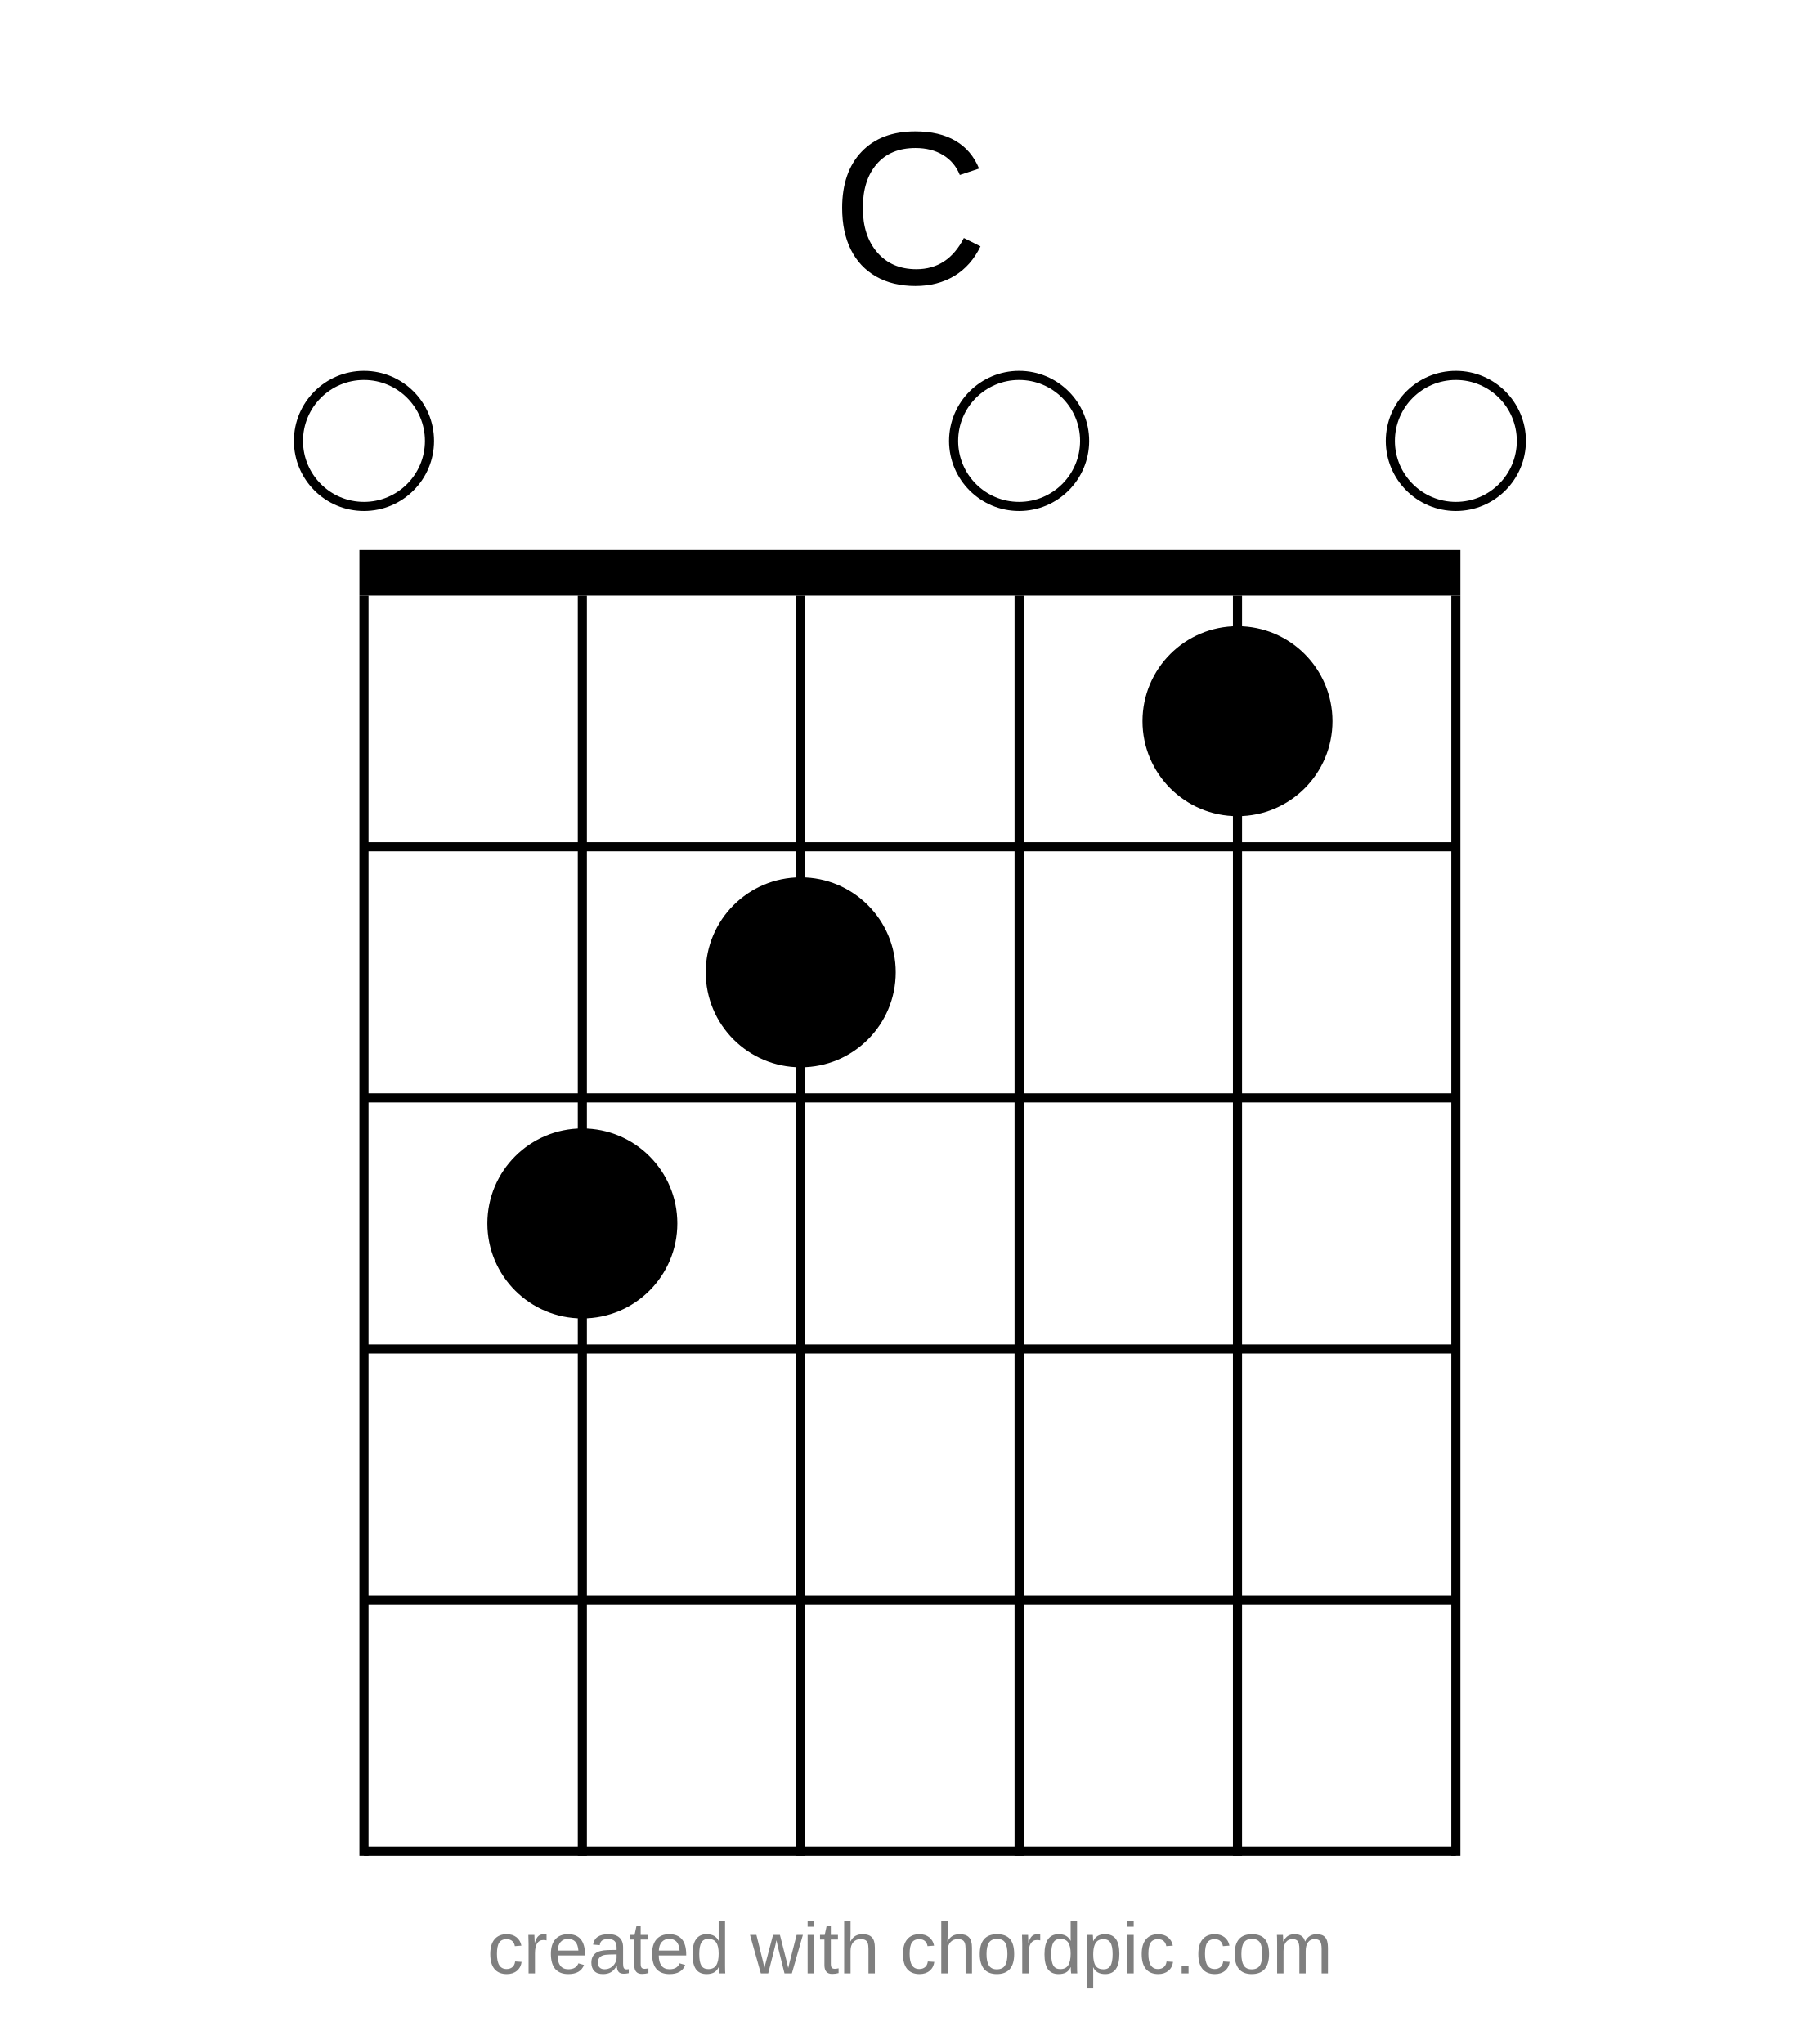
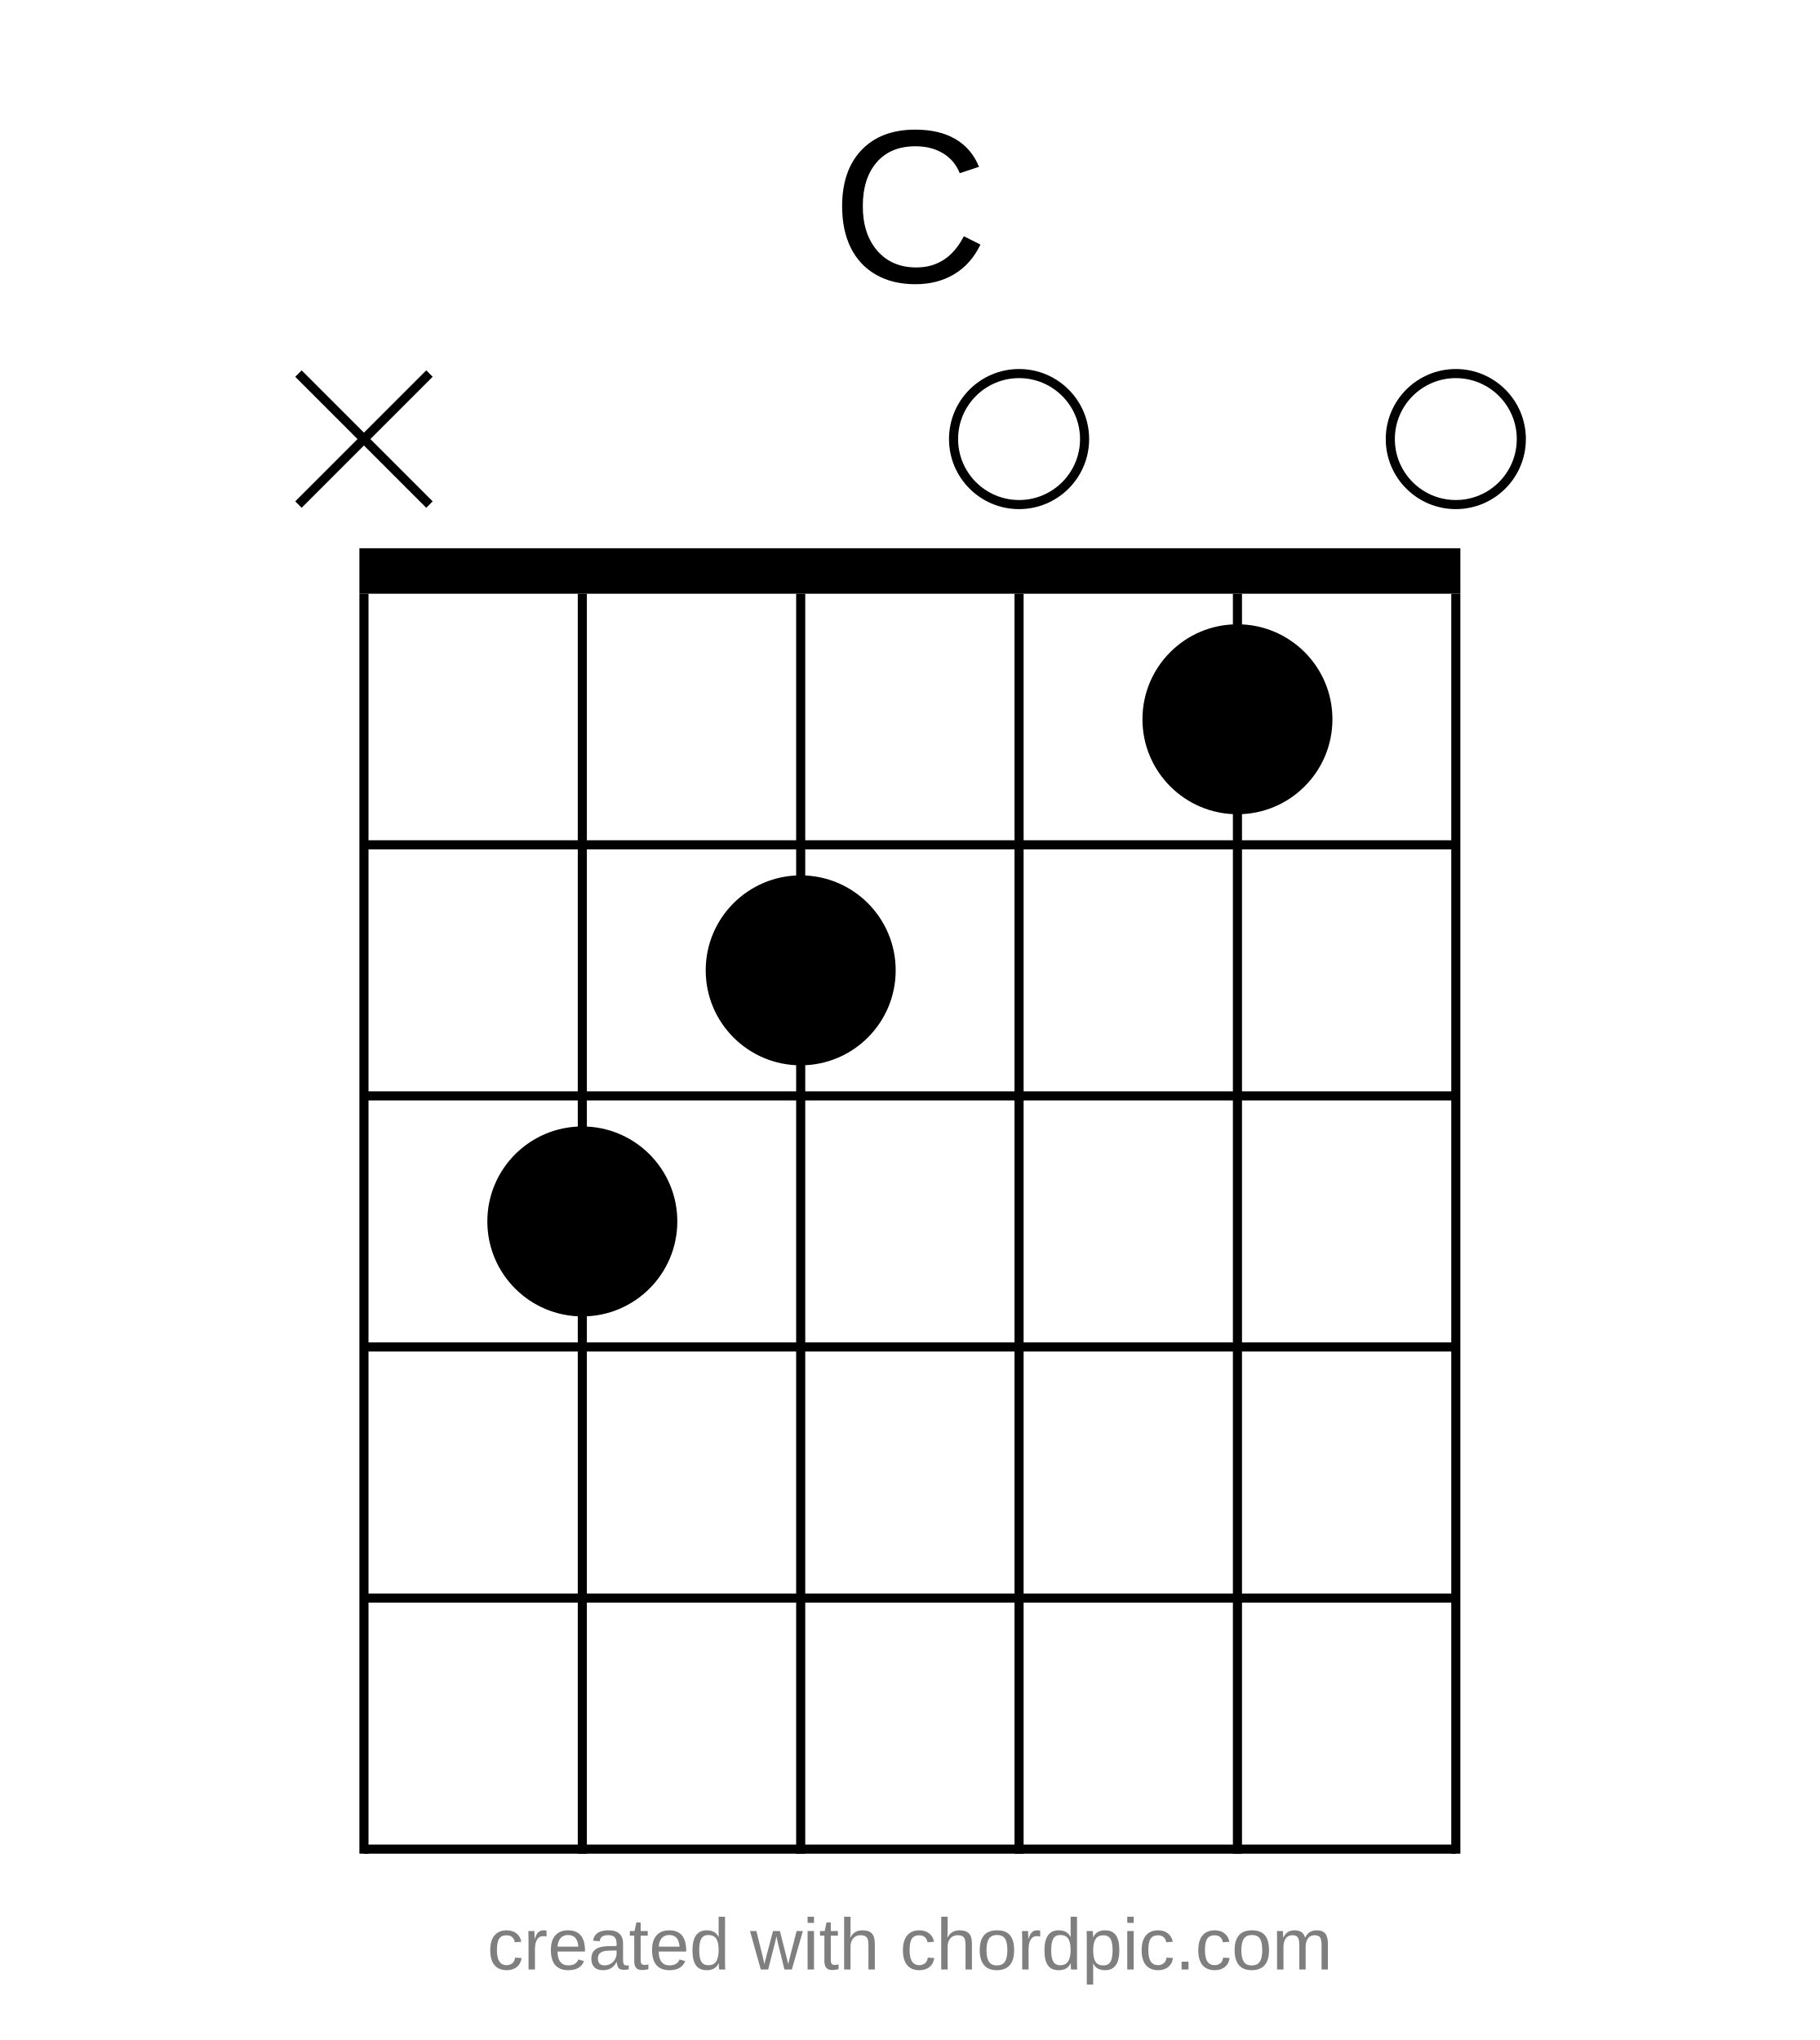
- <svg xmlns="http://www.w3.org/2000/svg" version="1.1" preserveAspectRatio="xMidYMid meet" viewBox="0 0 400 449.278">
-   <text x="200" y="-0.011" font-family="Arial, &quot;Helvetica Neue&quot;, Helvetica, sans-serif" font-size="48" text-anchor="middle" fill="#000000" class="title">
+ <svg xmlns="http://www.w3.org/2000/svg" version="1.1" preserveAspectRatio="xMidYMid meet" viewBox="0 0 400 448.488">
+   <text x="200" y="-0.383" font-family="Arial, &quot;Helvetica Neue&quot;, Helvetica, sans-serif" font-size="48" text-anchor="middle" fill="#000000" class="title">
    <tspan dy="62.4" x="200">C</tspan>
  </text>
-   <circle r="14.4" cx="80" cy="96.916" fill="none" stroke-width="2" stroke="#000000" class="open-string open-string-0" />
-   <circle r="14.4" cx="224" cy="96.916" fill="none" stroke-width="2" stroke="#000000" class="open-string open-string-3" />
-   <circle r="14.4" cx="320" cy="96.916" fill="none" stroke-width="2" stroke="#000000" class="open-string open-string-5" />
-   <line x1="79" y1="125.916" x2="321" y2="125.916" stroke-width="10" stroke="#000000" />
-   <line x1="80" y1="186.116" x2="320" y2="186.116" stroke-width="2" stroke="#000000" />
-   <line x1="80" y1="241.316" x2="320" y2="241.316" stroke-width="2" stroke="#000000" />
-   <line x1="80" y1="296.516" x2="320" y2="296.516" stroke-width="2" stroke="#000000" />
-   <line x1="80" y1="351.716" x2="320" y2="351.716" stroke-width="2" stroke="#000000" />
-   <line x1="80" y1="406.916" x2="320" y2="406.916" stroke-width="2" stroke="#000000" />
-   <line x1="80" y1="130.916" x2="80" y2="407.916" stroke-width="2" stroke="#000000" />
-   <line x1="128" y1="130.916" x2="128" y2="407.916" stroke-width="2" stroke="#000000" />
-   <line x1="176" y1="130.916" x2="176" y2="407.916" stroke-width="2" stroke="#000000" />
-   <line x1="224" y1="130.916" x2="224" y2="407.916" stroke-width="2" stroke="#000000" />
-   <line x1="272" y1="130.916" x2="272" y2="407.916" stroke-width="2" stroke="#000000" />
-   <line x1="320" y1="130.916" x2="320" y2="407.916" stroke-width="2" stroke="#000000" />
-   <circle r="20.88" cx="272" cy="158.516" fill="#000000" stroke-width="0" stroke="#000000" class="finger finger-string-4 finger-fret-0 finger-string-4-fret-0 finger-circle" />
-   <circle r="20.88" cx="176" cy="213.716" fill="#000000" stroke-width="0" stroke="#000000" class="finger finger-string-2 finger-fret-1 finger-string-2-fret-1 finger-circle" />
-   <circle r="20.88" cx="128" cy="268.916" fill="#000000" stroke-width="0" stroke="#000000" class="finger finger-string-1 finger-fret-2 finger-string-1-fret-2 finger-circle" />
-   <text x="80" y="417.956" font-family="Arial, &quot;Helvetica Neue&quot;, Helvetica, sans-serif" font-size="28" text-anchor="middle" dominant-baseline="central" fill="#000000" class="tuning tuning-0" />
-   <text x="128" y="417.956" font-family="Arial, &quot;Helvetica Neue&quot;, Helvetica, sans-serif" font-size="28" text-anchor="middle" dominant-baseline="central" fill="#000000" class="tuning tuning-1" />
-   <text x="176" y="417.956" font-family="Arial, &quot;Helvetica Neue&quot;, Helvetica, sans-serif" font-size="28" text-anchor="middle" dominant-baseline="central" fill="#000000" class="tuning tuning-2" />
-   <text x="224" y="417.956" font-family="Arial, &quot;Helvetica Neue&quot;, Helvetica, sans-serif" font-size="28" text-anchor="middle" dominant-baseline="central" fill="#000000" class="tuning tuning-3" />
-   <text x="272" y="417.956" font-family="Arial, &quot;Helvetica Neue&quot;, Helvetica, sans-serif" font-size="28" text-anchor="middle" dominant-baseline="central" fill="#000000" class="tuning tuning-4" />
-   <text x="320" y="417.956" font-family="Arial, &quot;Helvetica Neue&quot;, Helvetica, sans-serif" font-size="28" text-anchor="middle" dominant-baseline="central" fill="#000000" class="tuning tuning-5" />
-   <text x="200" y="412.945" font-family="Arial, &quot;Helvetica Neue&quot;, Helvetica, sans-serif" font-size="16" text-anchor="middle" fill="rgba(0, 0, 0, 0.5)" class="watermark">
+   <line x1="65.6" y1="82.128" x2="94.4" y2="110.928" stroke-width="2" stroke="#000000" />
+   <line x1="65.6" y1="110.928" x2="94.4" y2="82.128" stroke-width="2" stroke="#000000" />
+   <circle r="14.4" cx="224" cy="96.528" fill="none" stroke-width="2" stroke="#000000" class="open-string open-string-3" />
+   <circle r="14.4" cx="320" cy="96.528" fill="none" stroke-width="2" stroke="#000000" class="open-string open-string-5" />
+   <line x1="79" y1="125.528" x2="321" y2="125.528" stroke-width="10" stroke="#000000" />
+   <line x1="80" y1="185.728" x2="320" y2="185.728" stroke-width="2" stroke="#000000" />
+   <line x1="80" y1="240.928" x2="320" y2="240.928" stroke-width="2" stroke="#000000" />
+   <line x1="80" y1="296.128" x2="320" y2="296.128" stroke-width="2" stroke="#000000" />
+   <line x1="80" y1="351.328" x2="320" y2="351.328" stroke-width="2" stroke="#000000" />
+   <line x1="80" y1="406.528" x2="320" y2="406.528" stroke-width="2" stroke="#000000" />
+   <line x1="80" y1="130.528" x2="80" y2="407.528" stroke-width="2" stroke="#000000" />
+   <line x1="128" y1="130.528" x2="128" y2="407.528" stroke-width="2" stroke="#000000" />
+   <line x1="176" y1="130.528" x2="176" y2="407.528" stroke-width="2" stroke="#000000" />
+   <line x1="224" y1="130.528" x2="224" y2="407.528" stroke-width="2" stroke="#000000" />
+   <line x1="272" y1="130.528" x2="272" y2="407.528" stroke-width="2" stroke="#000000" />
+   <line x1="320" y1="130.528" x2="320" y2="407.528" stroke-width="2" stroke="#000000" />
+   <circle r="20.88" cx="272" cy="158.128" fill="#000000" stroke-width="0" stroke="#000000" class="finger finger-string-4 finger-fret-0 finger-string-4-fret-0 finger-circle" />
+   <circle r="20.88" cx="176" cy="213.328" fill="#000000" stroke-width="0" stroke="#000000" class="finger finger-string-2 finger-fret-1 finger-string-2-fret-1 finger-circle" />
+   <circle r="20.88" cx="128" cy="268.528" fill="#000000" stroke-width="0" stroke="#000000" class="finger finger-string-1 finger-fret-2 finger-string-1-fret-2 finger-circle" />
+   <text x="80" y="417.568" font-family="Arial, &quot;Helvetica Neue&quot;, Helvetica, sans-serif" font-size="28" text-anchor="middle" dominant-baseline="central" fill="#000000" class="tuning tuning-0" />
+   <text x="128" y="417.568" font-family="Arial, &quot;Helvetica Neue&quot;, Helvetica, sans-serif" font-size="28" text-anchor="middle" dominant-baseline="central" fill="#000000" class="tuning tuning-1" />
+   <text x="176" y="417.568" font-family="Arial, &quot;Helvetica Neue&quot;, Helvetica, sans-serif" font-size="28" text-anchor="middle" dominant-baseline="central" fill="#000000" class="tuning tuning-2" />
+   <text x="224" y="417.568" font-family="Arial, &quot;Helvetica Neue&quot;, Helvetica, sans-serif" font-size="28" text-anchor="middle" dominant-baseline="central" fill="#000000" class="tuning tuning-3" />
+   <text x="272" y="417.568" font-family="Arial, &quot;Helvetica Neue&quot;, Helvetica, sans-serif" font-size="28" text-anchor="middle" dominant-baseline="central" fill="#000000" class="tuning tuning-4" />
+   <text x="320" y="417.568" font-family="Arial, &quot;Helvetica Neue&quot;, Helvetica, sans-serif" font-size="28" text-anchor="middle" dominant-baseline="central" fill="#000000" class="tuning tuning-5" />
+   <text x="200" y="412.185" font-family="Arial, &quot;Helvetica Neue&quot;, Helvetica, sans-serif" font-size="16" text-anchor="middle" fill="rgba(0, 0, 0, 0.5)" class="watermark">
    <tspan dy="20.8" x="200">created with chordpic.com</tspan>
  </text>
  <circle r="0" cx="0" cy="0" fill="none" stroke-width="0" stroke="transparent" class="top-left" />
  <circle r="0" cx="400" cy="0" fill="none" stroke-width="0" stroke="transparent" class="top-right" />
</svg>
